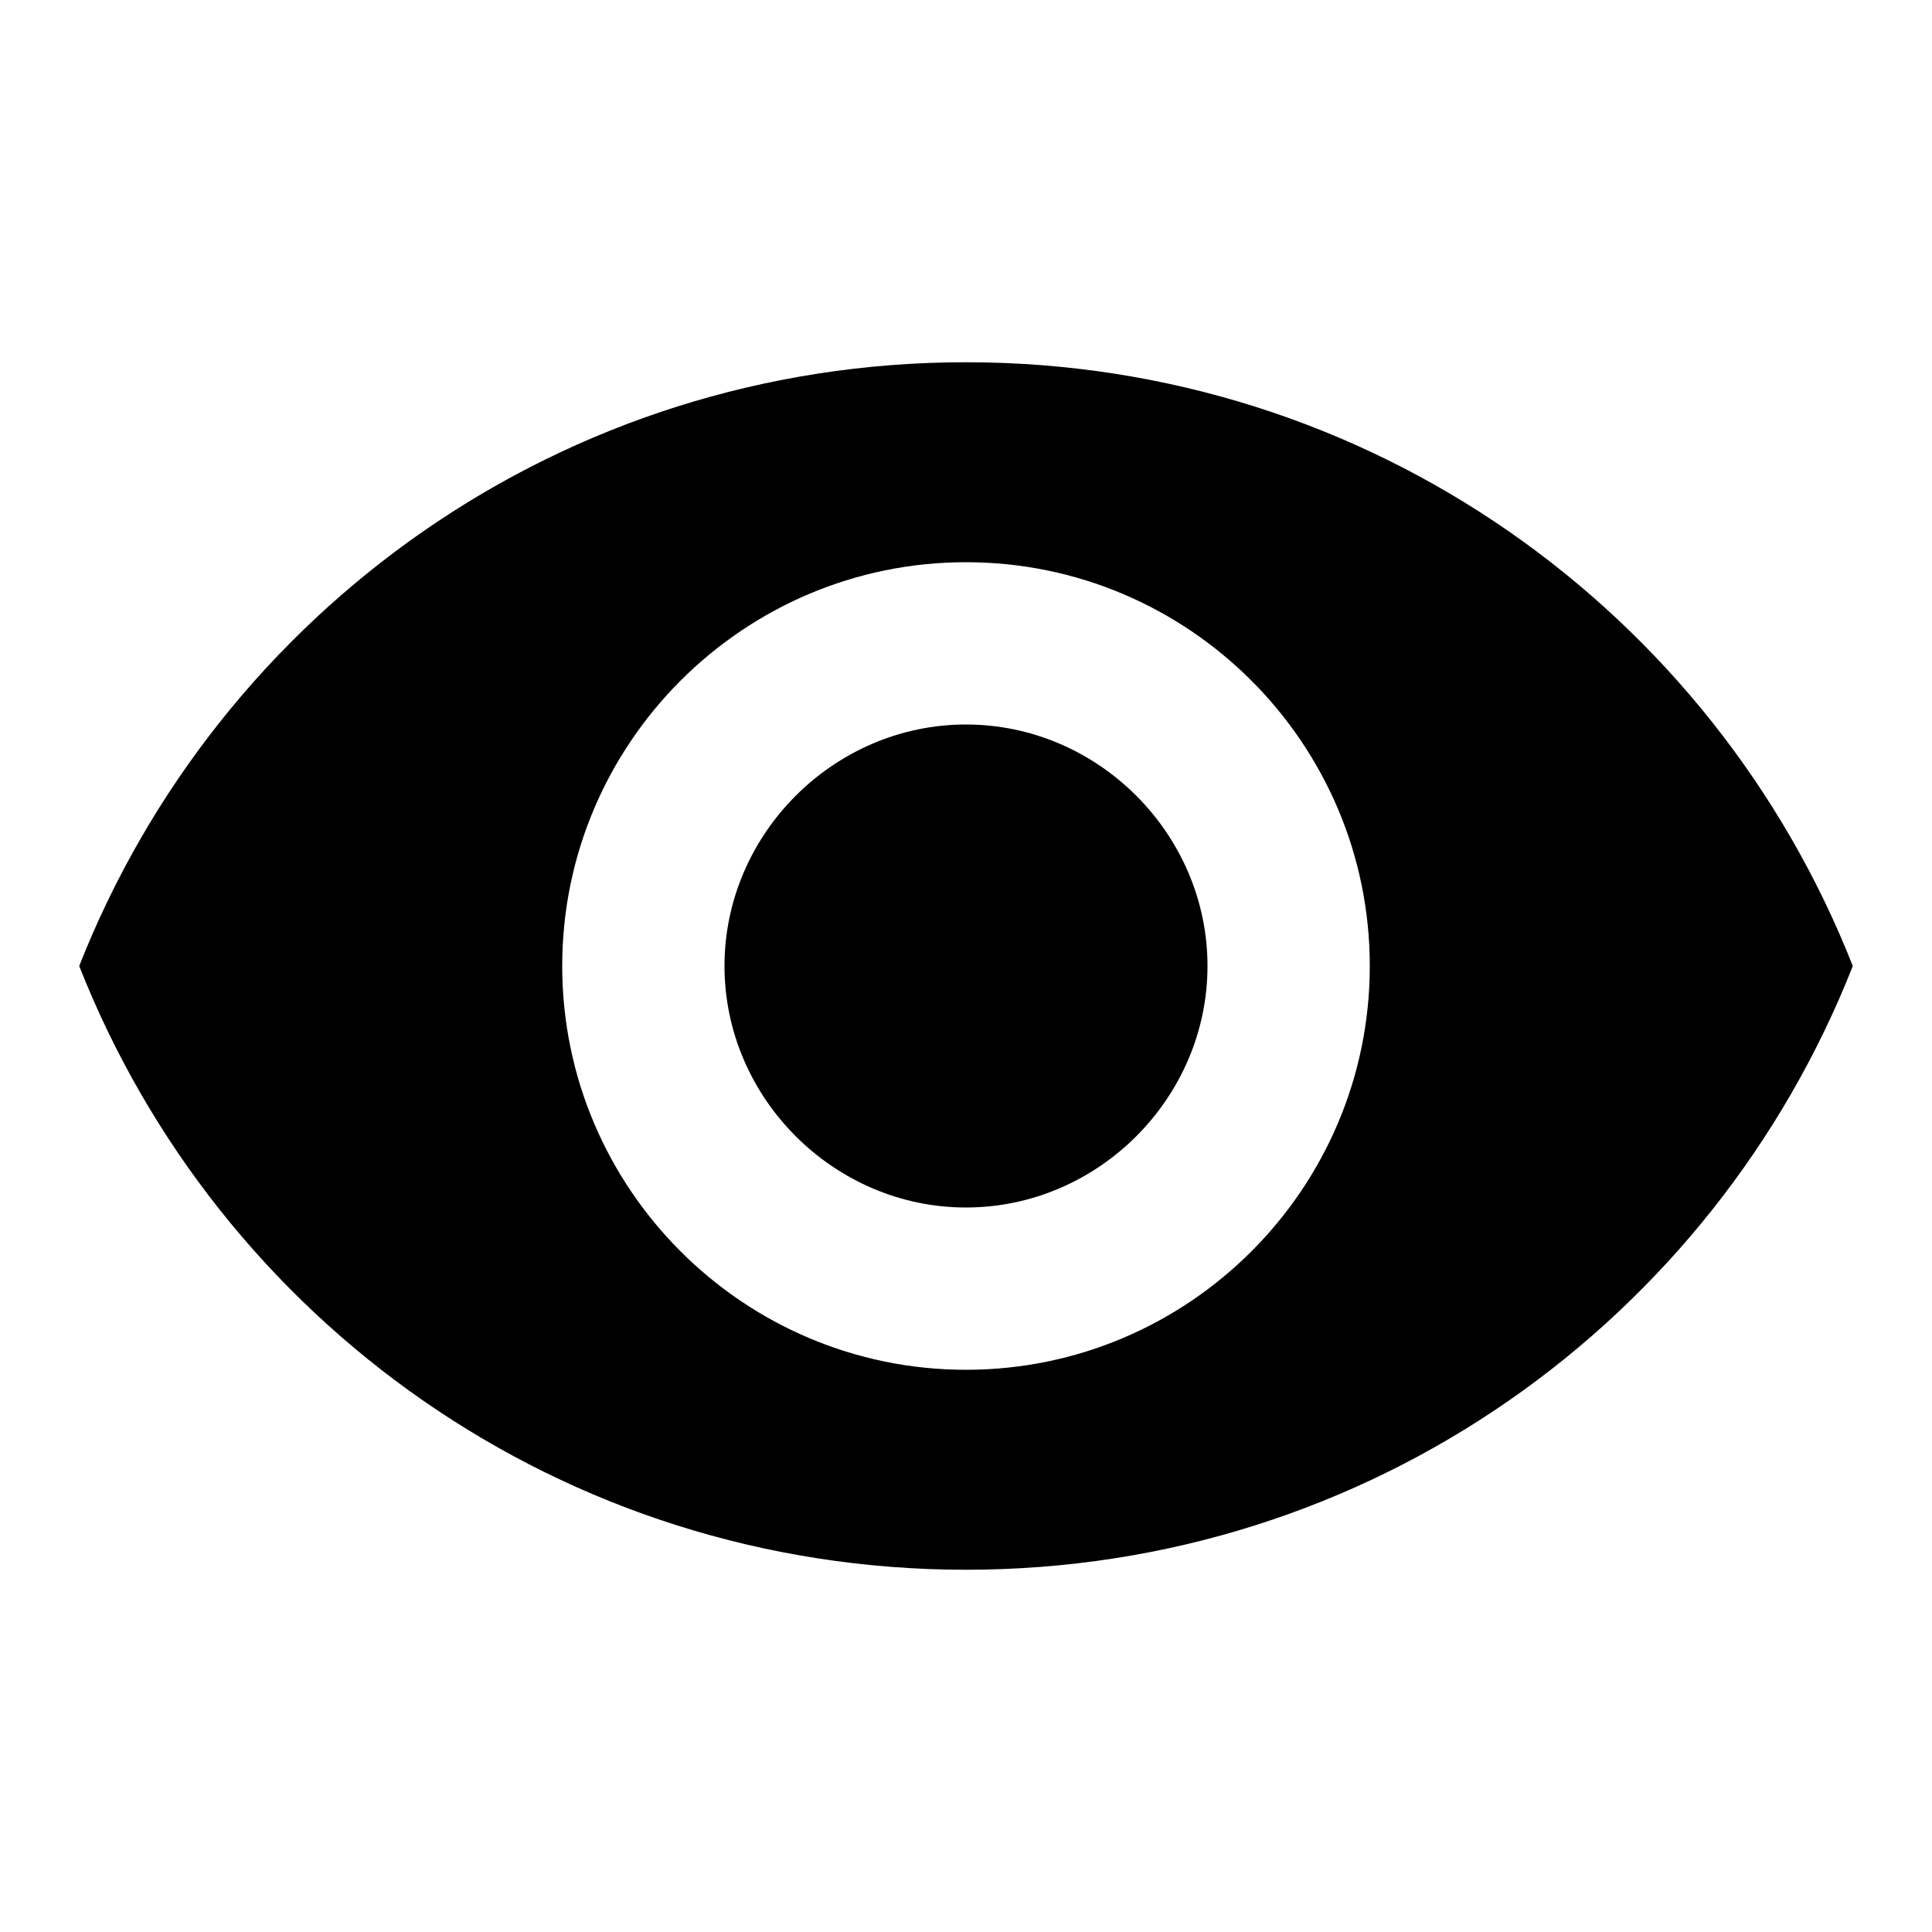
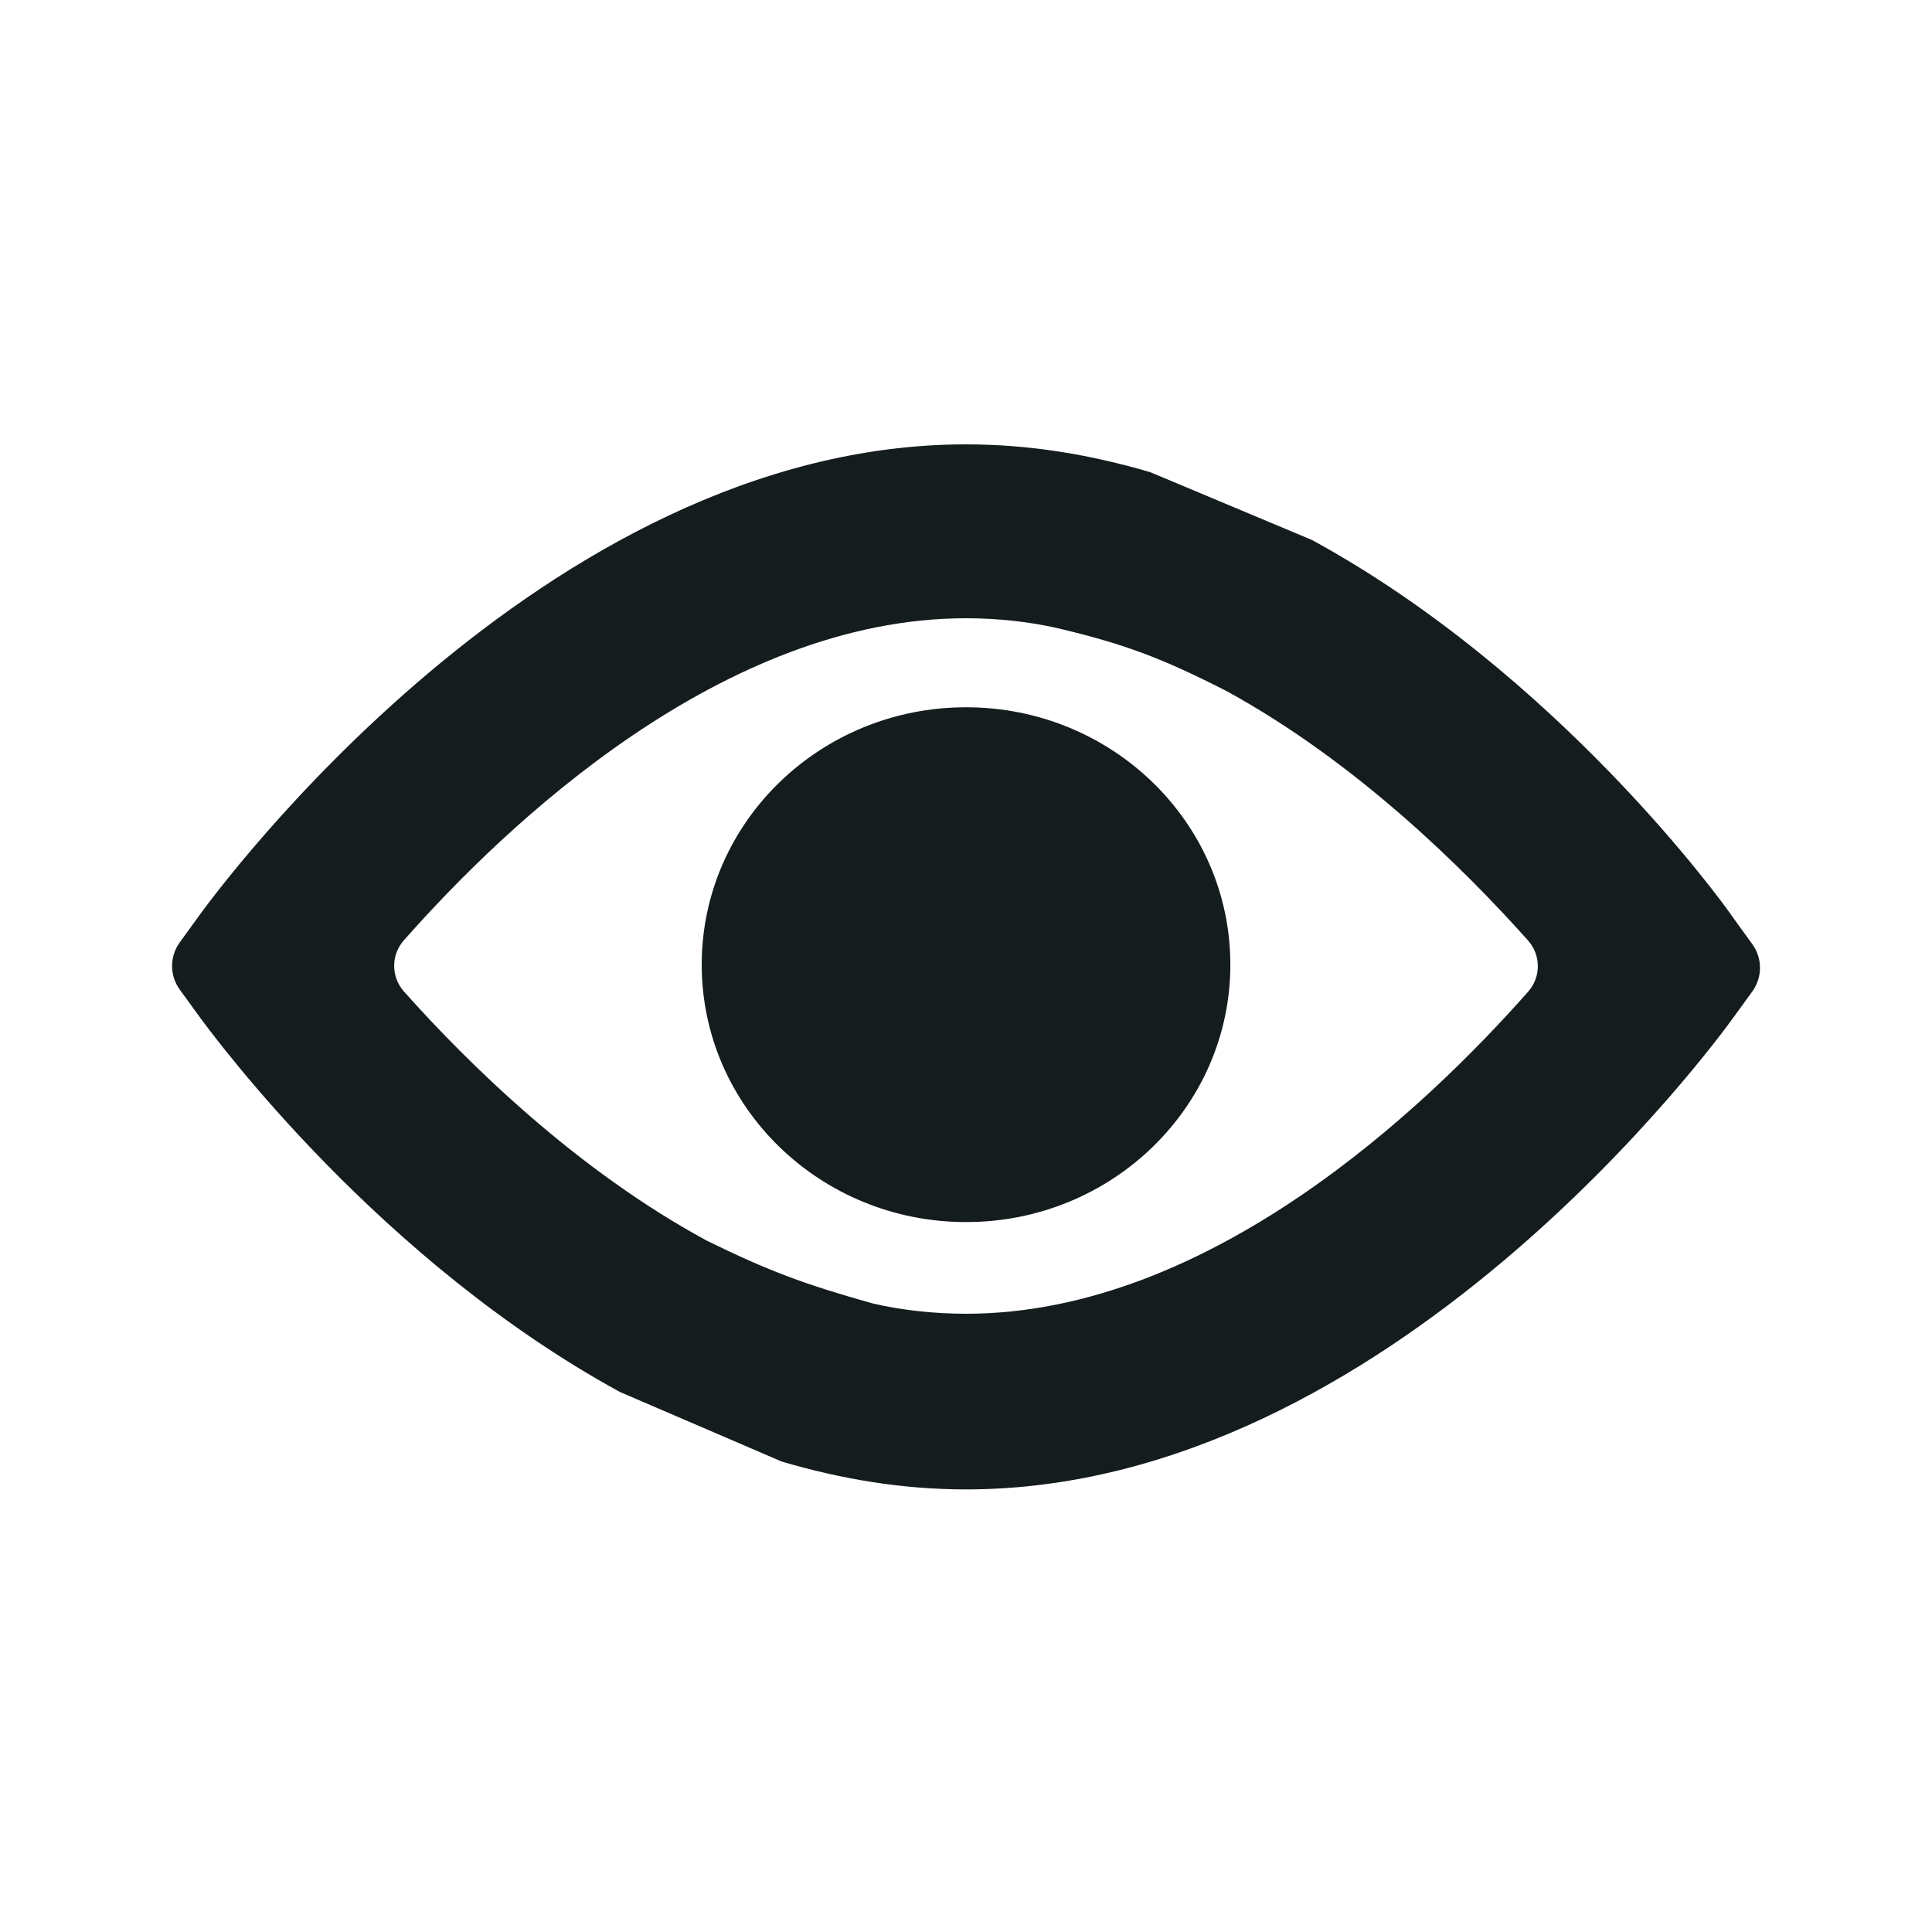
- <svg xmlns="http://www.w3.org/2000/svg" version="1.1" width="32" height="32" viewBox="0 0 32 32">
-   <path d="M16 12c2.188 0 4 1.813 4 4s-1.813 4-4 4-4-1.813-4-4 1.813-4 4-4zM16 22.688c3.688 0 6.688-3 6.688-6.688s-3-6.688-6.688-6.688-6.688 3-6.688 6.688 3 6.688 6.688 6.688zM16 6c6.688 0 12.375 4.125 14.688 10-2.313 5.875-8 10-14.688 10s-12.375-4.125-14.688-10c2.313-5.875 8-10 14.688-10z" />
+ <svg xmlns="http://www.w3.org/2000/svg" width="24" height="24" viewBox="0 0 24 24" fill="none">
+   <path fill-rule="evenodd" clip-rule="evenodd" d="M16.298 6.708L14.29 5.866C13.556 5.65 12.8 5.52 12 5.52C6.73 5.52 2.647 11.136 2.474 11.374L2.233 11.707C2.106 11.882 2.106 12.118 2.233 12.293L2.475 12.626L2.487 12.643C2.7 12.93 4.727 15.668 7.702 17.292L9.711 18.156C10.445 18.372 11.201 18.502 12.001 18.502C17.271 18.502 21.354 12.886 21.527 12.648L21.768 12.316C21.895 12.14 21.895 11.904 21.768 11.729L21.527 11.396C21.396 11.201 19.344 8.371 16.298 6.708ZM5.017 11.681C6.288 10.24 8.977 7.68 12 7.68C12.389 7.68 12.799 7.723 13.166 7.81C13.962 8.001 14.417 8.166 15.241 8.587C16.849 9.468 18.186 10.791 18.981 11.682C19.143 11.864 19.145 12.136 18.983 12.319C17.711 13.76 15.023 16.32 12 16.32C11.611 16.32 11.201 16.277 10.834 16.19C9.997 15.955 9.549 15.789 8.782 15.413C7.154 14.531 5.814 13.209 5.019 12.318C4.857 12.136 4.855 11.864 5.017 11.681ZM12.001 15.181C13.814 15.181 15.284 13.749 15.284 11.983C15.284 10.217 13.814 8.786 12.001 8.786C10.187 8.786 8.717 10.217 8.717 11.983C8.717 13.749 10.187 15.181 12.001 15.181Z" fill="#141C1E" />
</svg>
